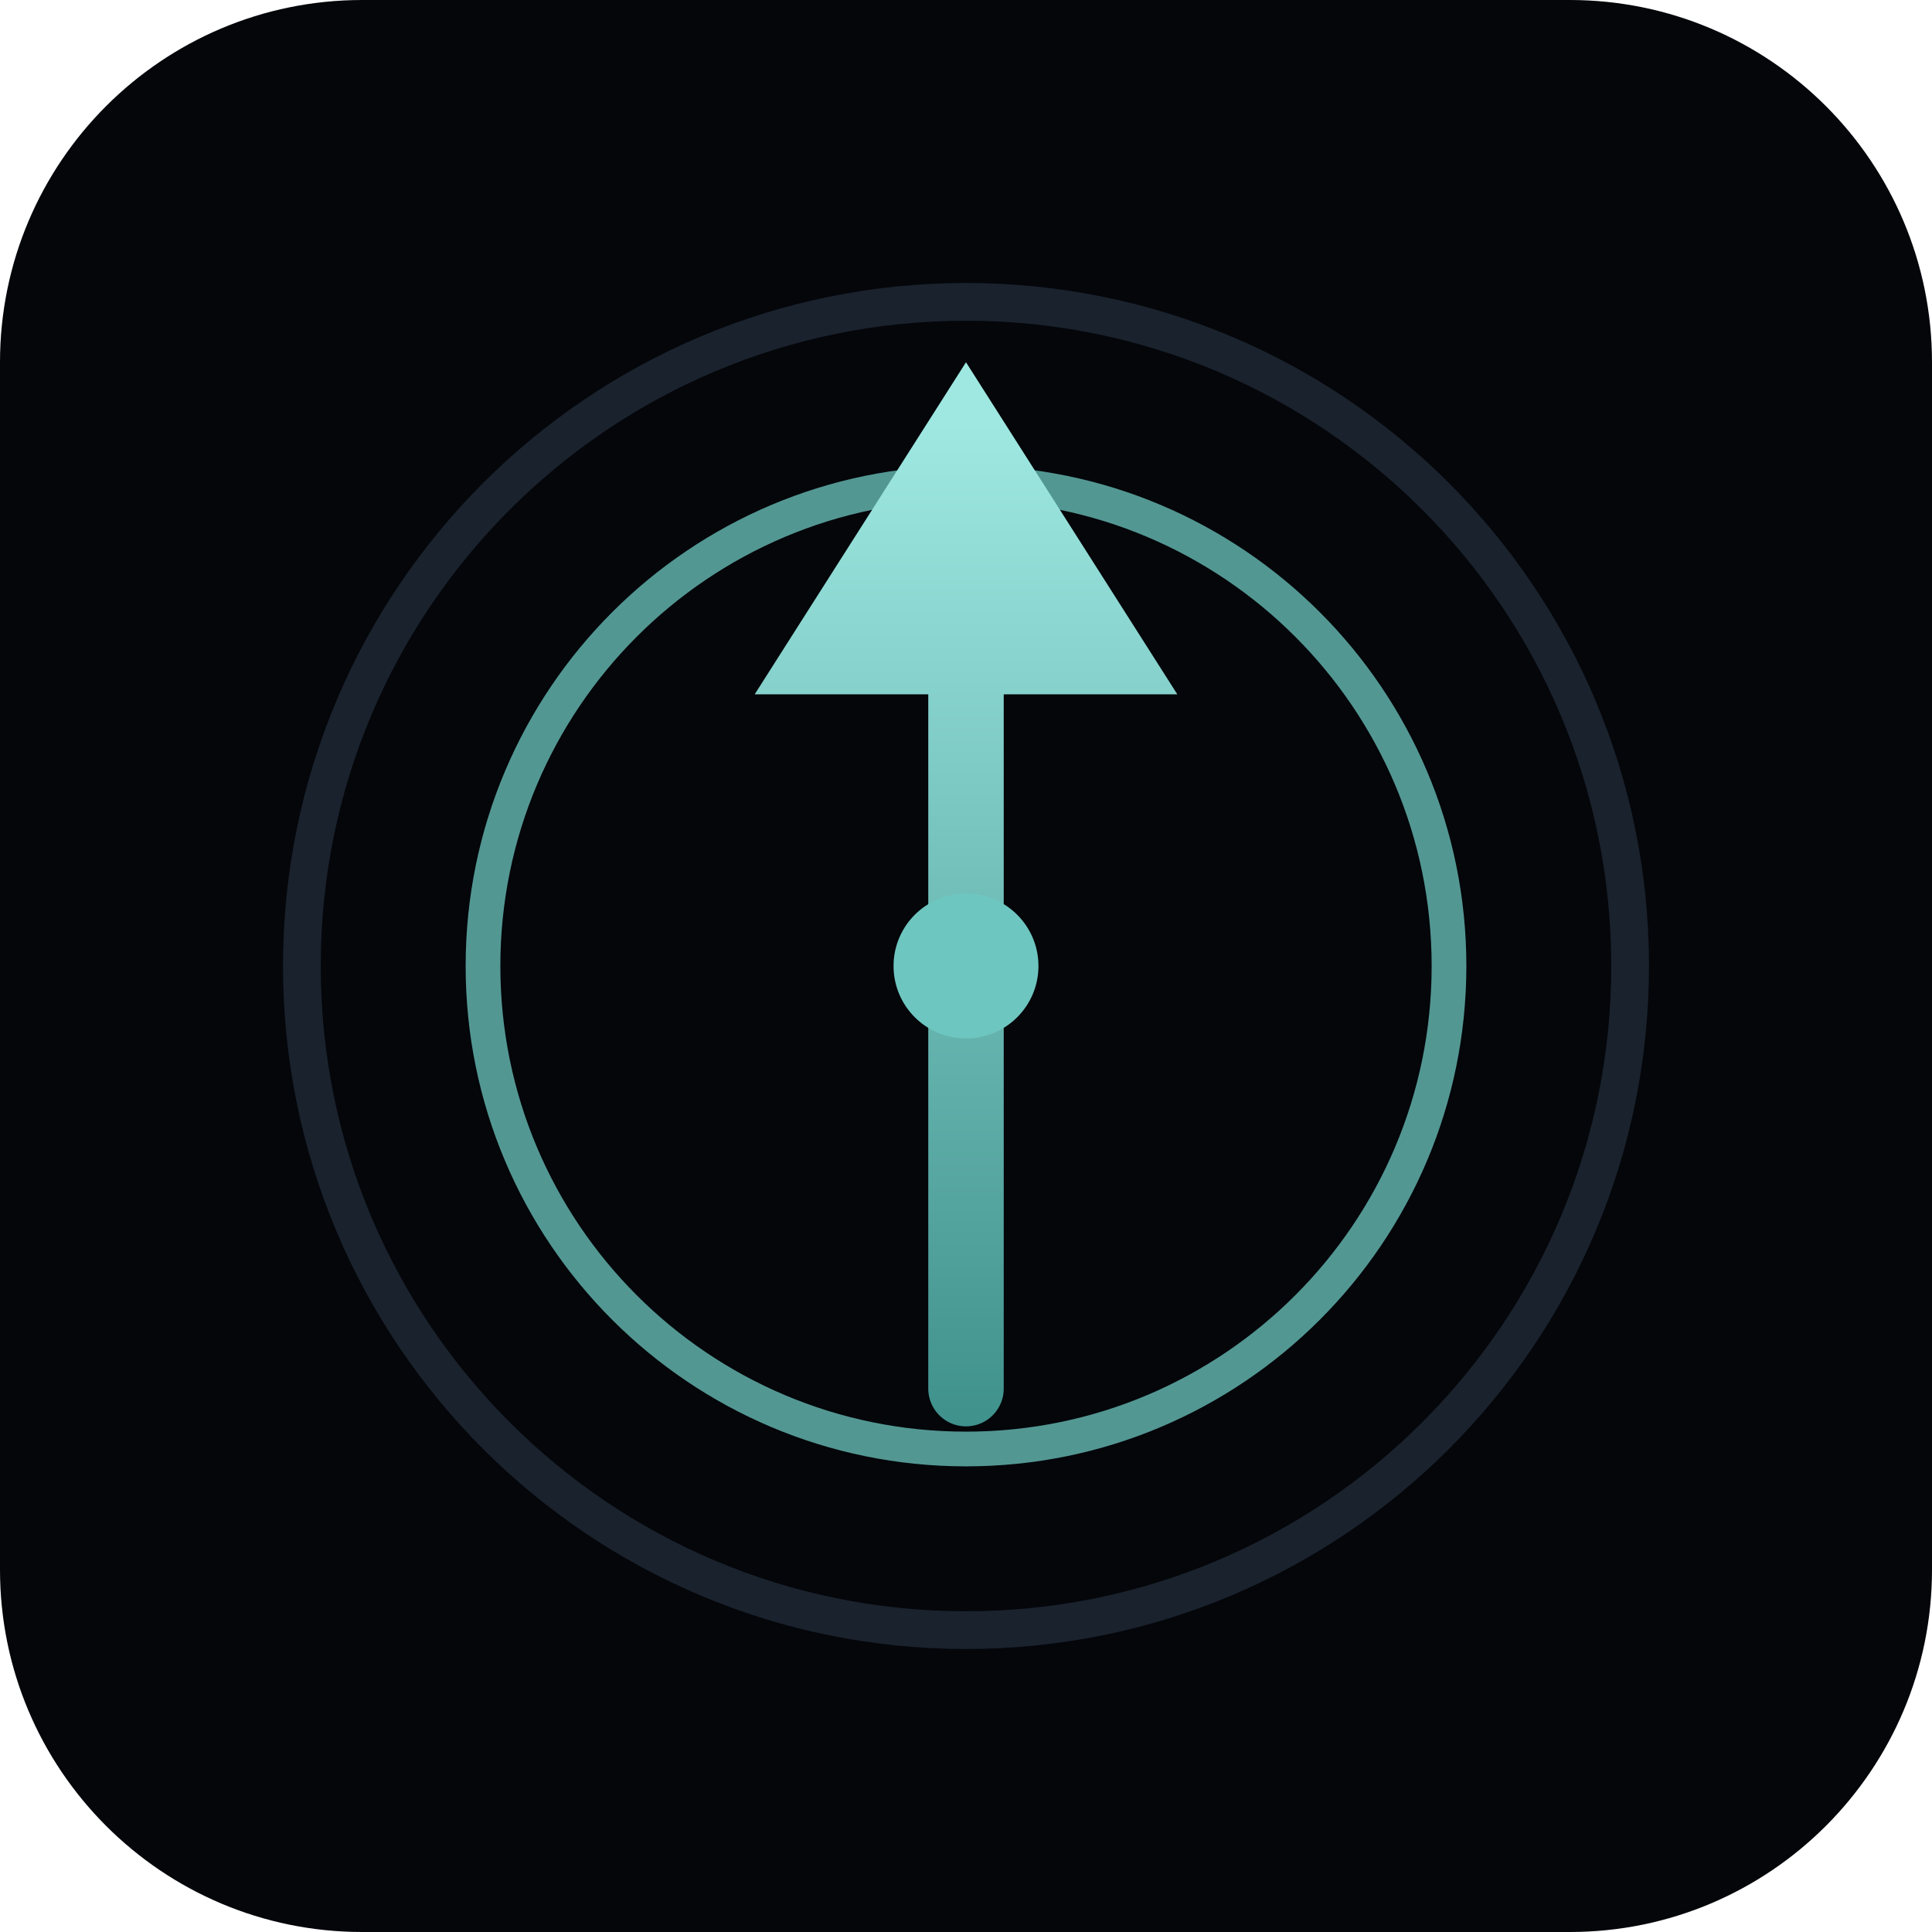
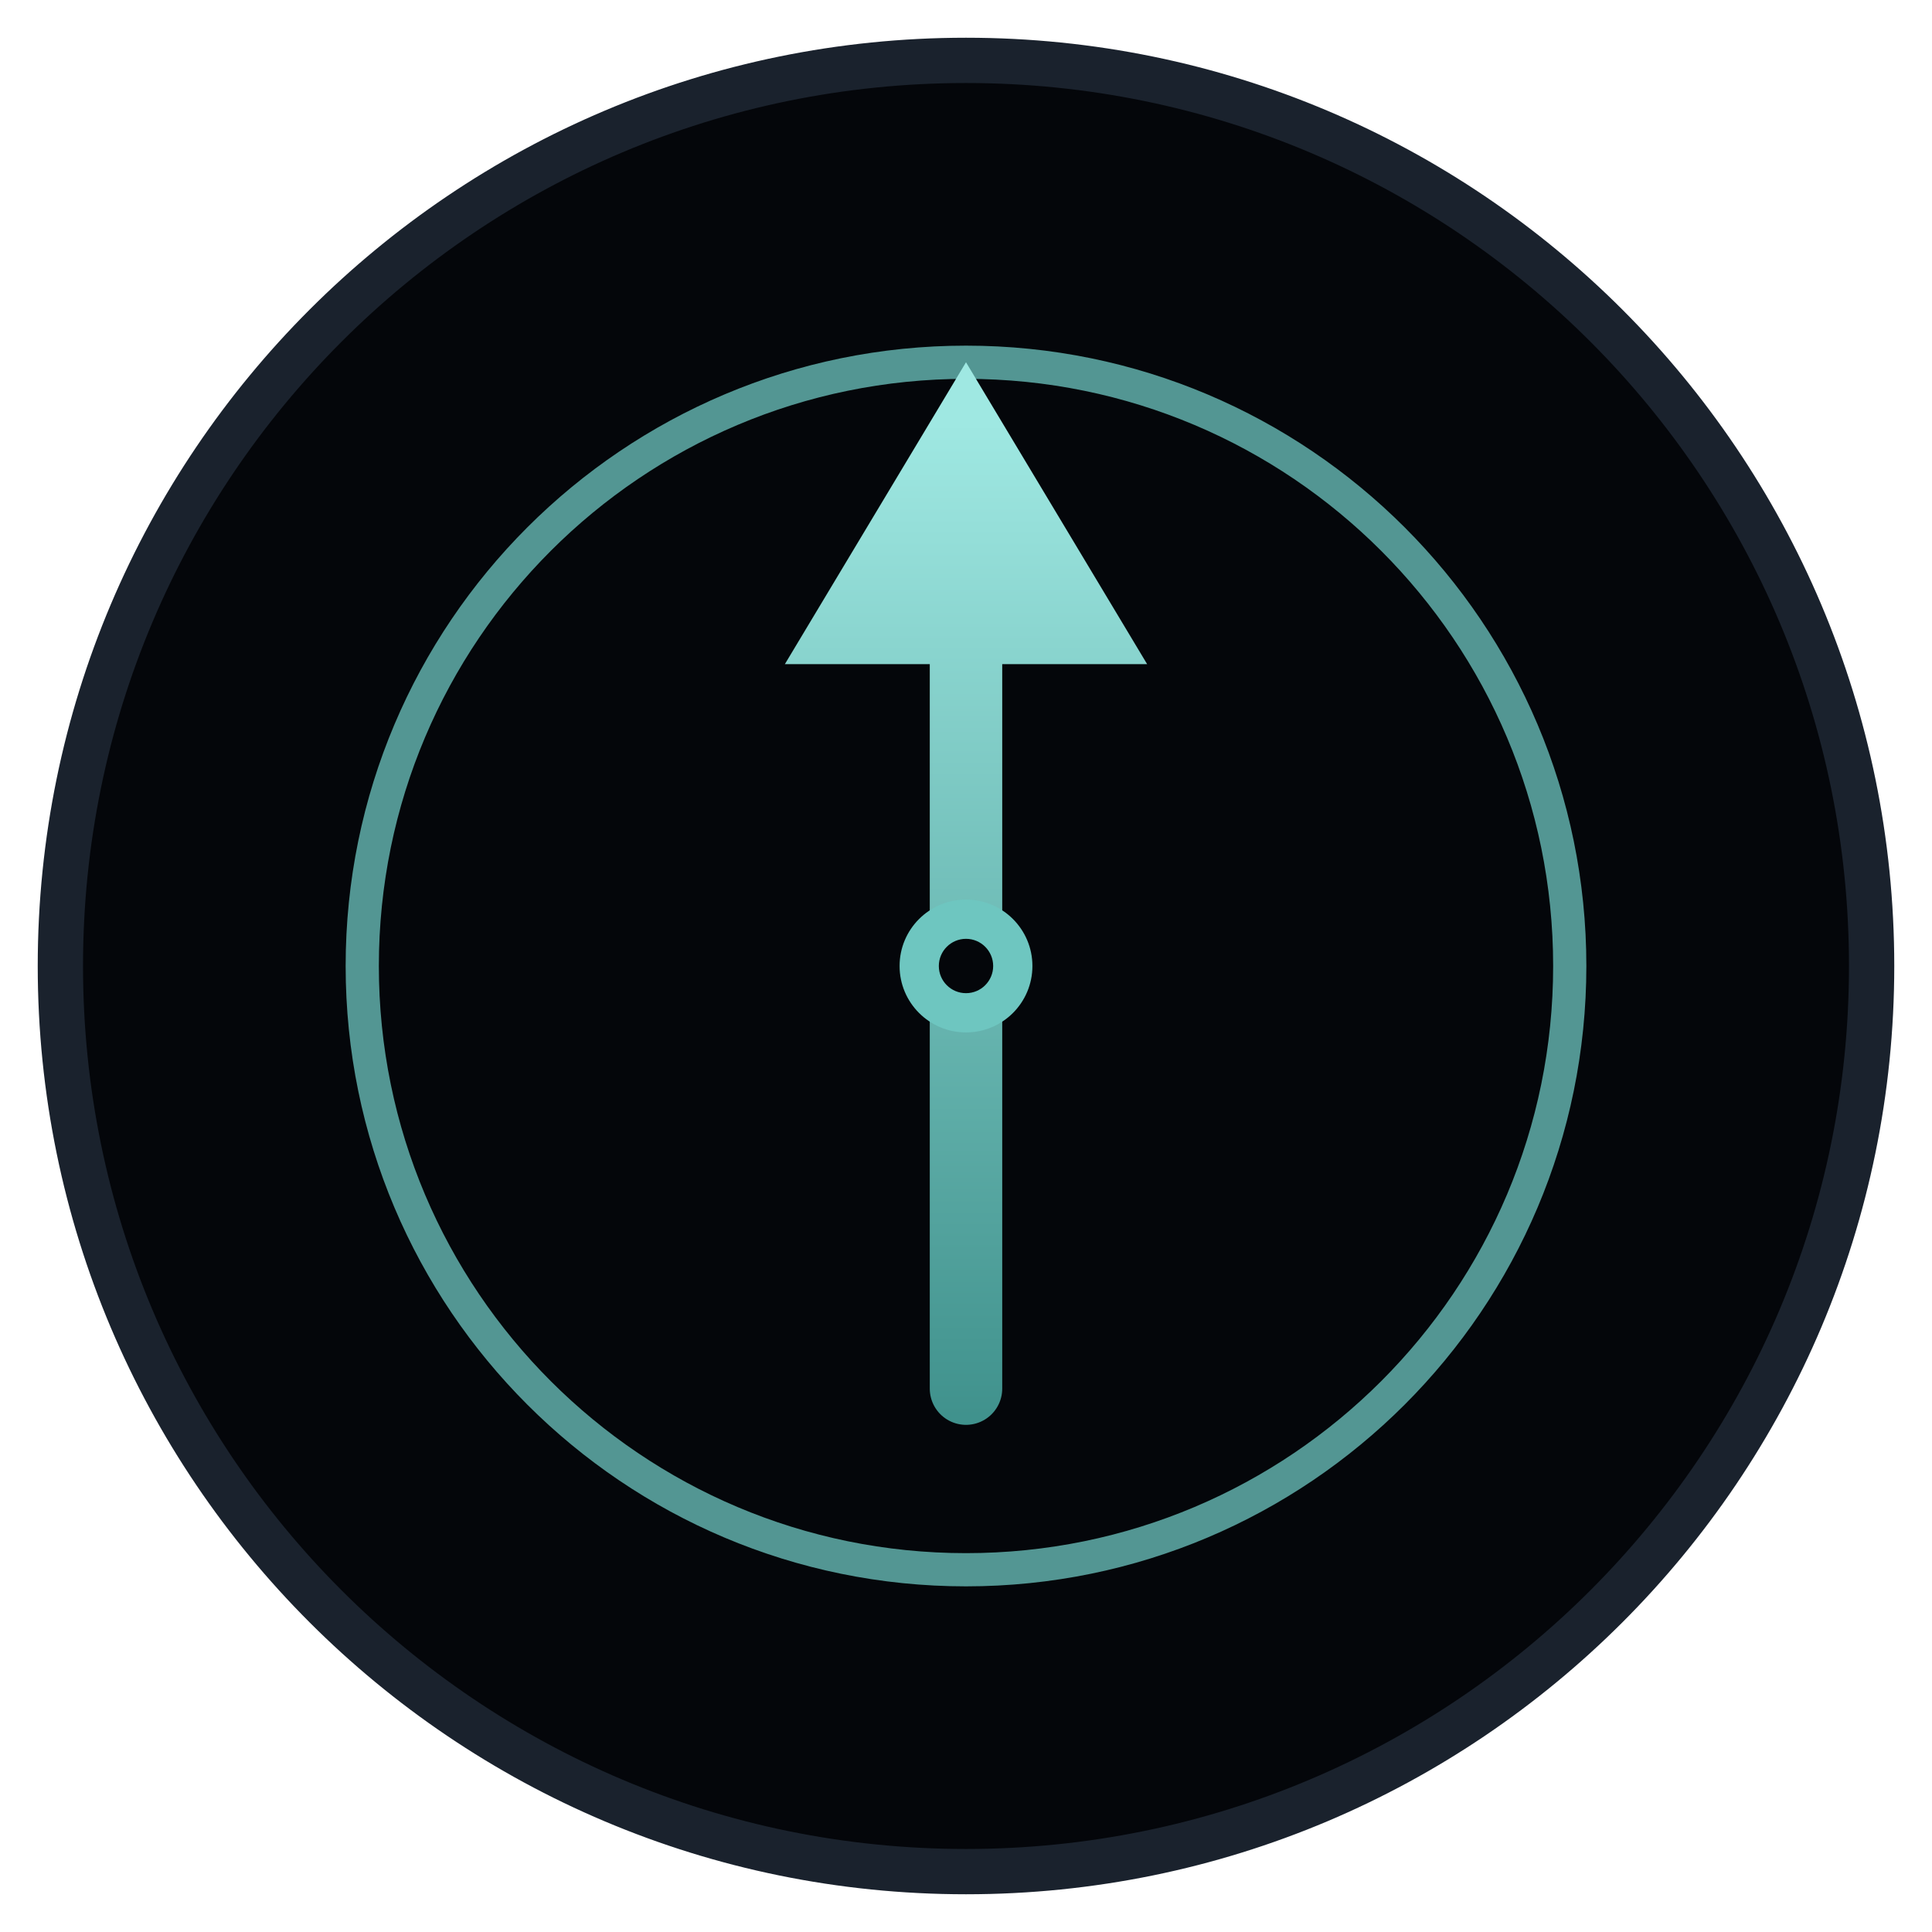
- <svg xmlns="http://www.w3.org/2000/svg" viewBox="0 0 64 64" role="img" aria-label="Centropic">
+ <svg xmlns="http://www.w3.org/2000/svg" viewBox="0 0 64 64" fill="none" role="img" aria-label="Centropic">
  <defs>
    <linearGradient id="f-core" x1="32" y1="48" x2="32" y2="14" gradientUnits="userSpaceOnUse">
      <stop stop-color="#3D8F8A" />
      <stop offset="1" stop-color="#9FE8E2" />
    </linearGradient>
  </defs>
-   <rect width="64" height="64" rx="12" fill="#04060A" />
-   <circle cx="32" cy="32" r="22" stroke="#1A222D" stroke-width="1.25" fill="none" />
-   <circle cx="32" cy="32" r="16" stroke="#6EC6C0" stroke-opacity="0.75" stroke-width="1.15" fill="none" />
-   <path d="M32 46 V18" stroke="url(#f-core)" stroke-width="2.5" stroke-linecap="round" />
-   <path d="M32 12 L39 23 H25 Z" fill="url(#f-core)" />
-   <circle cx="32" cy="32" r="2.4" fill="#6EC6C0" />
+   <circle cx="32" cy="32" r="30" fill="#04060A" stroke="#1A222D" stroke-width="1.5" />
+   <circle cx="32" cy="32" r="20" stroke="#6EC6C0" stroke-width="1.1" opacity="0.75" />
+   <path d="M32 46 V18" stroke="url(#f-core)" stroke-width="2.4" stroke-linecap="round" />
+   <path d="M32 12 L38 22 H26 Z" fill="url(#f-core)" />
+   <circle cx="32" cy="32" r="2.2" fill="#6EC6C0" />
+   <circle cx="32" cy="32" r="0.9" fill="#04060A" />
</svg>
